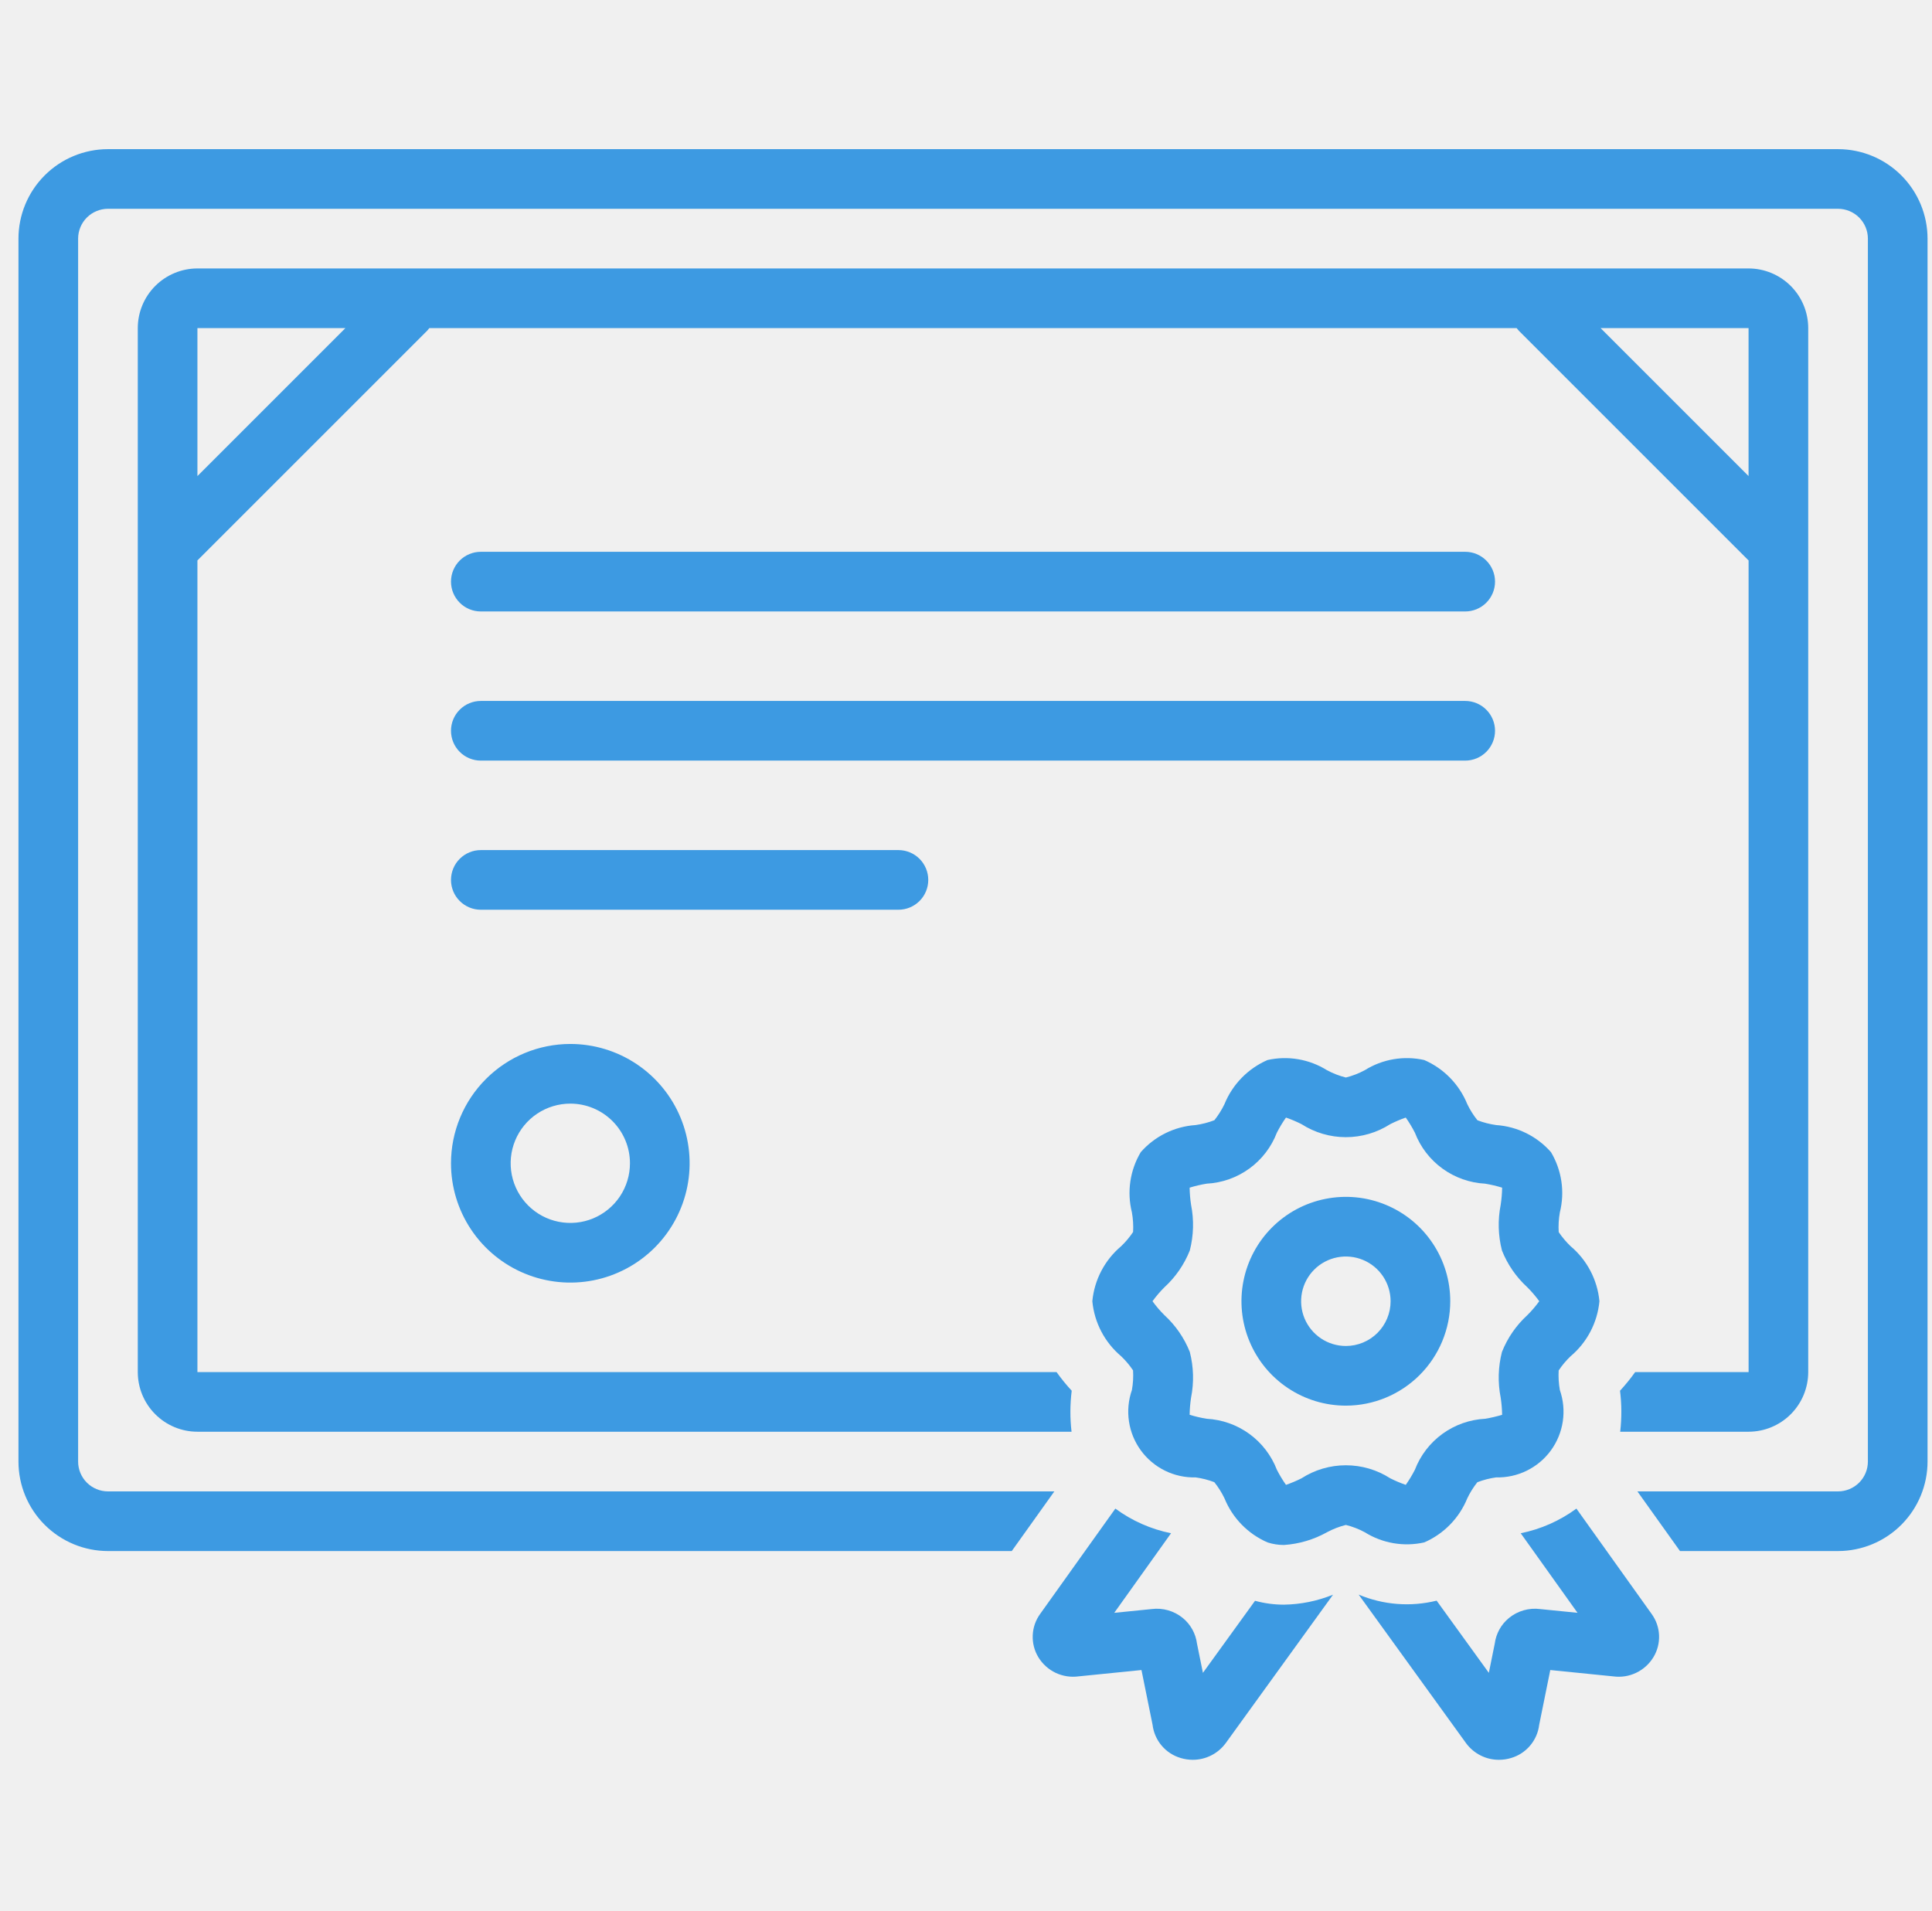
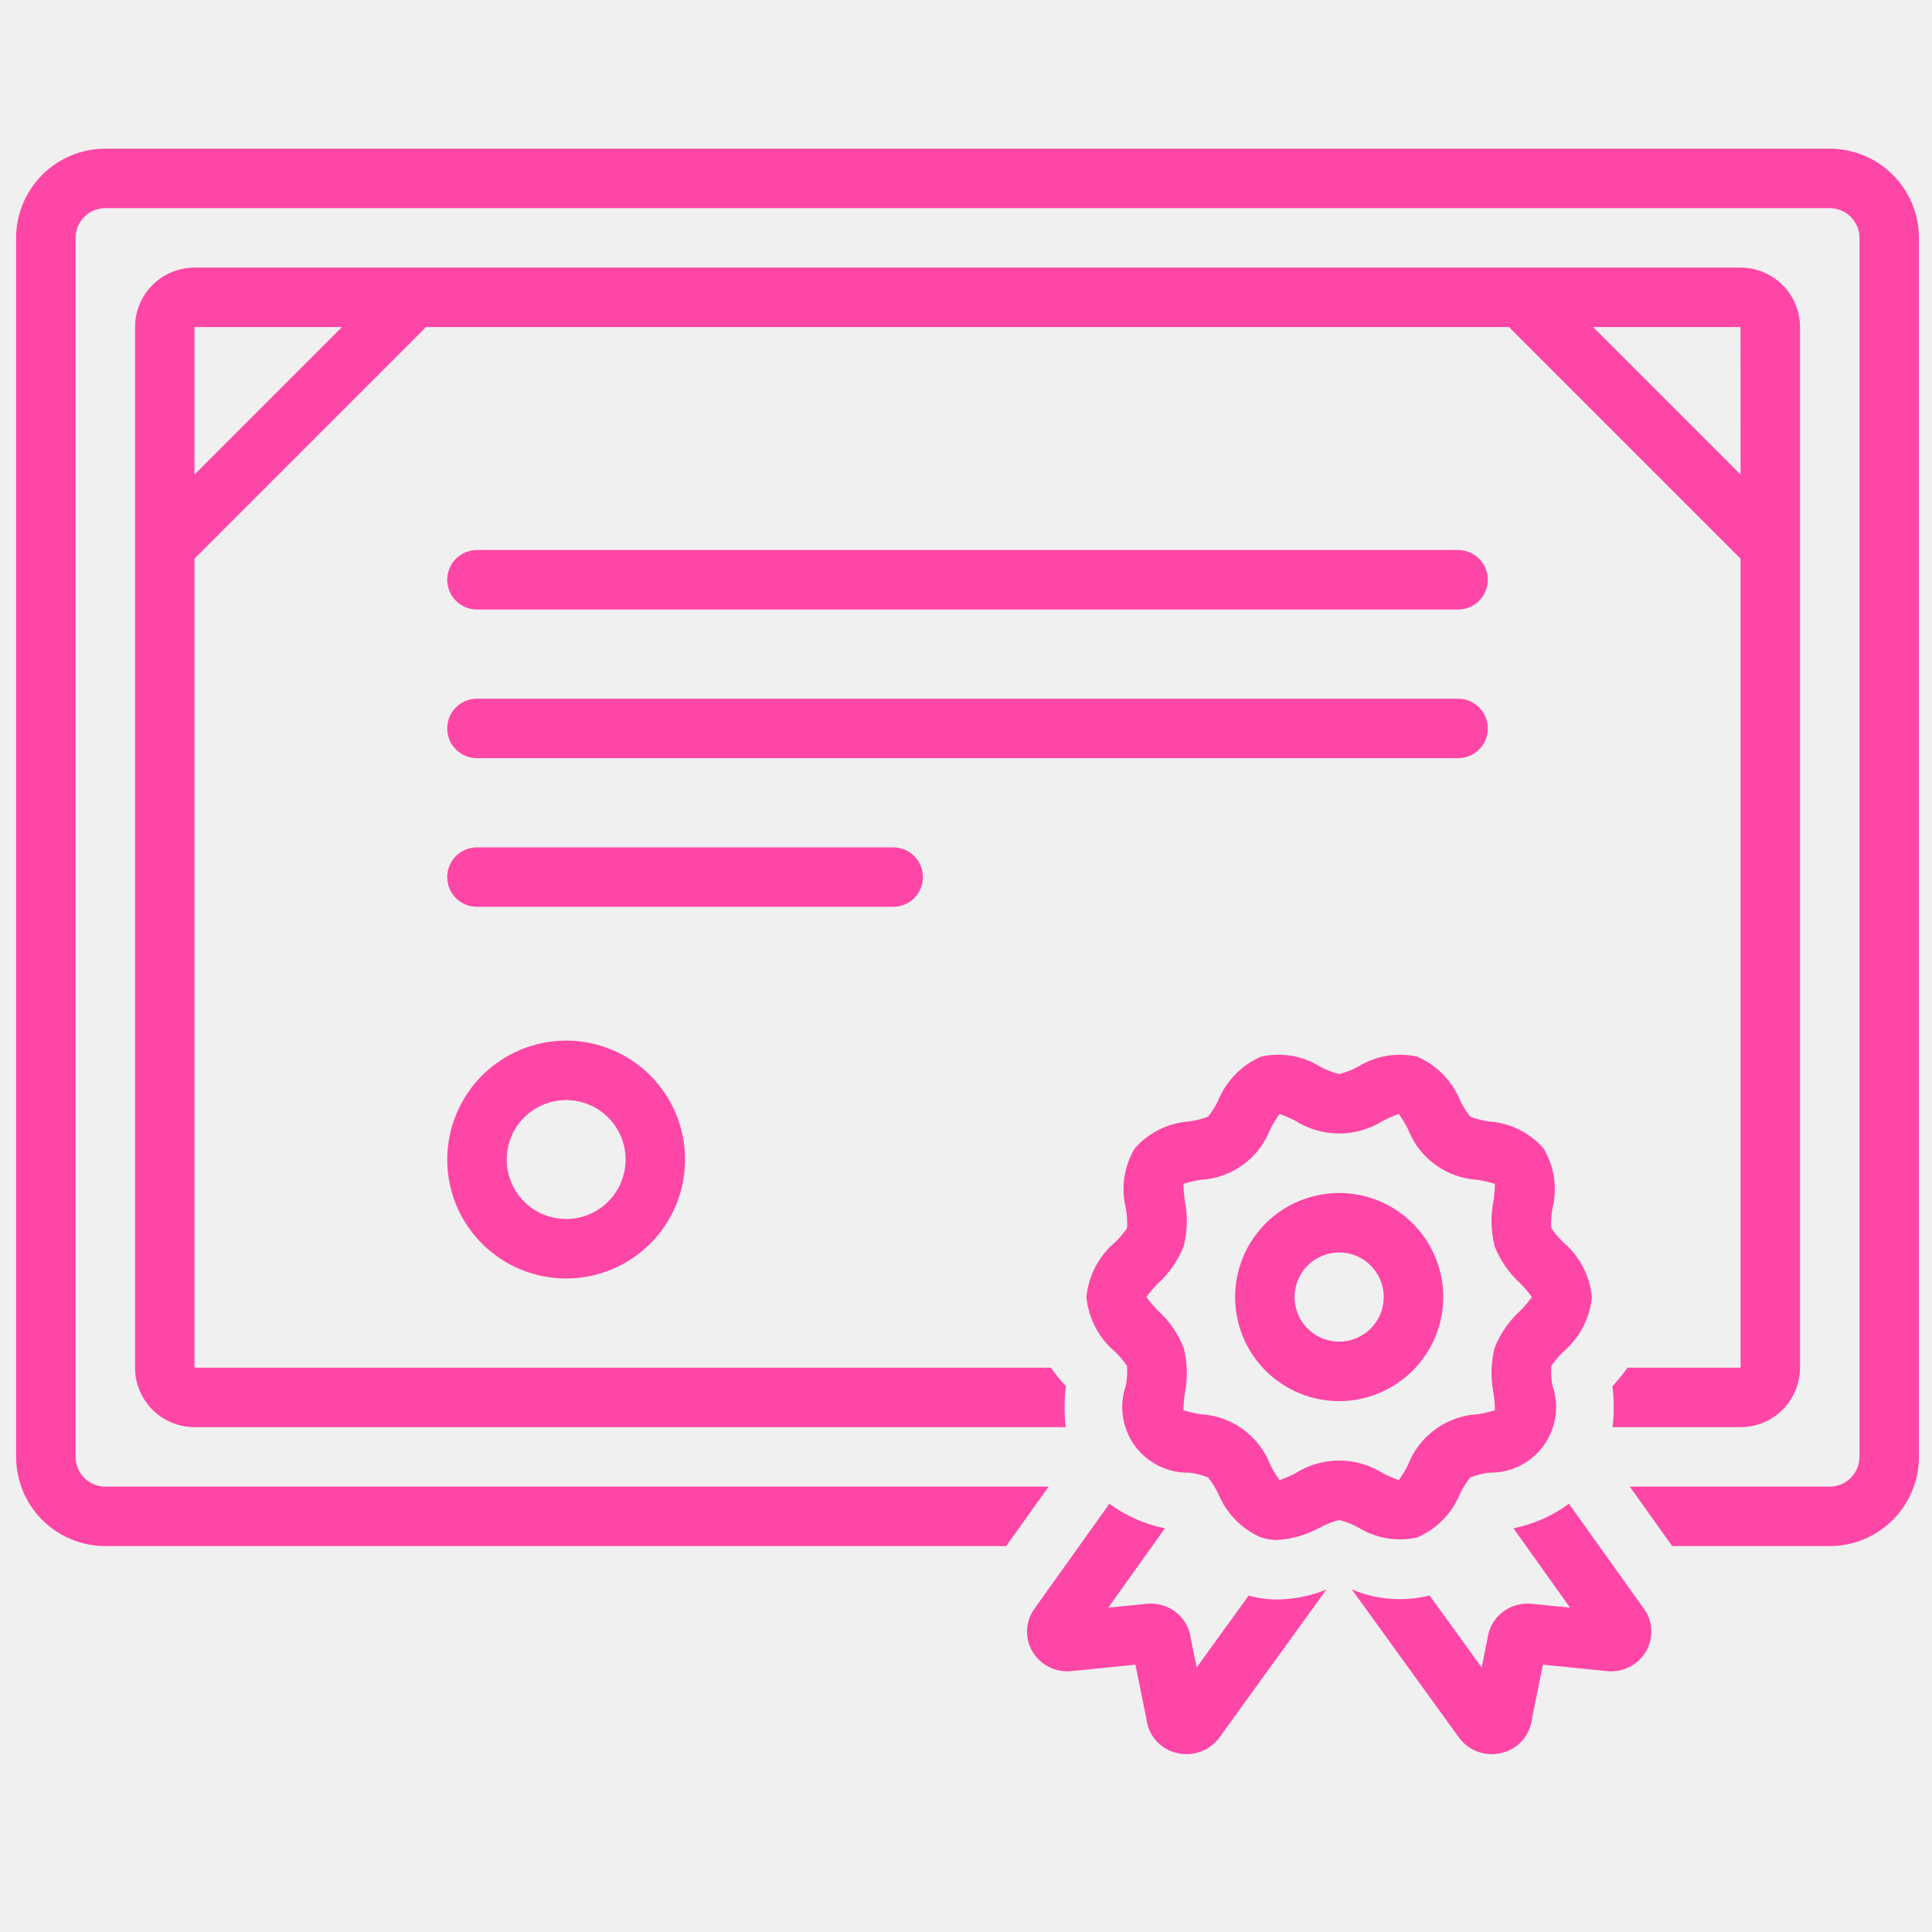
- <svg xmlns="http://www.w3.org/2000/svg" width="92" height="91" viewBox="0 0 92 91" fill="none">
-   <g id="special fetures" clip-path="url(#clip0_529_6468)">
-     <path id="Vector" d="M69.771 26.278H22.896C22.519 26.278 22.158 26.428 21.892 26.694C21.625 26.961 21.476 27.322 21.476 27.699C21.476 28.076 21.625 28.437 21.892 28.703C22.158 28.97 22.519 29.119 22.896 29.119H69.771C70.148 29.119 70.509 28.97 70.775 28.703C71.042 28.437 71.192 28.076 71.192 27.699C71.192 27.322 71.042 26.961 70.775 26.694C70.509 26.428 70.148 26.278 69.771 26.278ZM71.192 34.801C71.192 34.424 71.042 34.063 70.775 33.797C70.509 33.53 70.148 33.381 69.771 33.381H22.896C22.519 33.381 22.158 33.53 21.892 33.797C21.625 34.063 21.476 34.424 21.476 34.801C21.476 35.178 21.625 35.539 21.892 35.806C22.158 36.072 22.519 36.222 22.896 36.222H69.771C70.148 36.222 70.509 36.072 70.775 35.806C71.042 35.539 71.192 35.178 71.192 34.801ZM44.203 41.904C44.203 41.527 44.053 41.166 43.787 40.899C43.52 40.633 43.159 40.483 42.782 40.483H22.896C22.519 40.483 22.158 40.633 21.892 40.899C21.625 41.165 21.476 41.527 21.476 41.904C21.476 42.28 21.625 42.642 21.892 42.908C22.158 43.174 22.519 43.324 22.896 43.324H42.782C43.159 43.324 43.52 43.174 43.787 42.908C44.053 42.642 44.203 42.28 44.203 41.904ZM21.476 55.398C21.476 56.522 21.809 57.62 22.433 58.554C23.058 59.489 23.945 60.217 24.983 60.647C26.021 61.077 27.164 61.19 28.266 60.971C29.368 60.751 30.381 60.21 31.175 59.416C31.97 58.621 32.511 57.608 32.73 56.506C32.949 55.404 32.837 54.262 32.407 53.224C31.977 52.185 31.248 51.298 30.314 50.674C29.38 50.049 28.281 49.716 27.157 49.716C25.651 49.718 24.207 50.317 23.142 51.382C22.076 52.447 21.477 53.892 21.476 55.398ZM29.998 55.398C29.998 55.96 29.832 56.509 29.52 56.976C29.207 57.443 28.764 57.807 28.245 58.023C27.726 58.238 27.154 58.294 26.603 58.184C26.052 58.075 25.546 57.804 25.149 57.407C24.751 57.009 24.481 56.503 24.371 55.952C24.262 55.401 24.318 54.83 24.533 54.311C24.748 53.792 25.112 53.348 25.579 53.036C26.046 52.724 26.596 52.557 27.157 52.557C27.911 52.557 28.634 52.856 29.166 53.389C29.699 53.922 29.998 54.644 29.998 55.398Z" fill="#3D9AE2" />
-     <path id="Vector_2" d="M87.527 7.103H5.14C4.01 7.104 2.927 7.553 2.128 8.352C1.329 9.151 0.88 10.234 0.879 11.364L0.879 69.603C0.88 70.733 1.329 71.816 2.128 72.615C2.927 73.414 4.01 73.863 5.14 73.865H48.179L50.207 71.024H5.14C4.764 71.023 4.403 70.873 4.136 70.607C3.87 70.341 3.72 69.98 3.72 69.603V11.364C3.72 10.987 3.87 10.626 4.136 10.36C4.403 10.094 4.764 9.944 5.14 9.943H87.527C87.903 9.944 88.264 10.094 88.531 10.36C88.797 10.626 88.947 10.987 88.947 11.364V69.603C88.947 69.98 88.797 70.341 88.531 70.607C88.264 70.873 87.903 71.023 87.527 71.024H77.972L80 73.865H87.527C88.656 73.863 89.74 73.414 90.538 72.615C91.337 71.816 91.787 70.733 91.788 69.603V11.364C91.787 10.234 91.337 9.151 90.538 8.352C89.74 7.553 88.656 7.104 87.527 7.103Z" fill="#3D9AE2" />
-     <path id="Vector_3" d="M59.763 76.234L57.282 79.665L57 78.276C56.939 77.796 56.696 77.358 56.322 77.051C56.116 76.883 55.878 76.759 55.623 76.686C55.367 76.613 55.099 76.593 54.836 76.628L53.059 76.807L55.764 73.017C54.805 72.823 53.9 72.423 53.112 71.843L49.539 76.848C49.319 77.147 49.193 77.504 49.178 77.874C49.162 78.245 49.256 78.611 49.449 78.927C49.645 79.247 49.93 79.503 50.268 79.664C50.607 79.824 50.985 79.883 51.357 79.833L54.356 79.531L54.884 82.138C54.928 82.505 55.079 82.85 55.318 83.132C55.556 83.414 55.873 83.619 56.228 83.722C56.413 83.778 56.605 83.806 56.798 83.806C57.103 83.806 57.405 83.735 57.677 83.597C57.95 83.459 58.186 83.259 58.367 83.013L63.478 75.943C62.733 76.245 61.938 76.406 61.134 76.418C60.671 76.417 60.21 76.355 59.763 76.234ZM75.067 71.843C74.279 72.423 73.374 72.823 72.415 73.017L75.12 76.806L73.343 76.628C73.08 76.593 72.812 76.613 72.556 76.686C72.301 76.759 72.063 76.883 71.857 77.051C71.482 77.358 71.24 77.796 71.178 78.276L70.897 79.665L68.411 76.227C67.175 76.533 65.872 76.432 64.698 75.939L69.818 83.022C69.999 83.266 70.235 83.464 70.506 83.6C70.777 83.737 71.077 83.807 71.38 83.806C71.574 83.806 71.766 83.778 71.951 83.722C72.306 83.619 72.622 83.414 72.861 83.132C73.1 82.85 73.251 82.505 73.295 82.138L73.823 79.531L76.822 79.833C77.194 79.884 77.572 79.825 77.91 79.664C78.249 79.503 78.534 79.247 78.73 78.927C78.922 78.614 79.017 78.25 79.003 77.882C78.989 77.515 78.866 77.159 78.65 76.861L75.067 71.843ZM67.822 73.453C68.754 73.047 69.49 72.293 69.872 71.351C70.002 71.079 70.163 70.823 70.35 70.587C70.638 70.476 70.939 70.399 71.244 70.357C71.75 70.37 72.252 70.26 72.706 70.036C73.16 69.812 73.554 69.482 73.852 69.073C74.15 68.664 74.345 68.189 74.419 67.688C74.494 67.187 74.445 66.676 74.279 66.198C74.224 65.89 74.205 65.577 74.222 65.265C74.385 65.02 74.575 64.793 74.788 64.59C75.573 63.93 76.067 62.988 76.163 61.967C76.067 60.947 75.573 60.005 74.788 59.345C74.576 59.142 74.388 58.918 74.224 58.675C74.205 58.361 74.223 58.046 74.279 57.736C74.522 56.762 74.371 55.732 73.857 54.869C73.191 54.11 72.252 53.646 71.244 53.578C70.94 53.535 70.642 53.459 70.355 53.35C70.165 53.114 70.003 52.856 69.871 52.583C69.489 51.641 68.753 50.886 67.821 50.481C66.85 50.264 65.833 50.437 64.99 50.965C64.706 51.118 64.403 51.236 64.089 51.314C63.776 51.236 63.473 51.118 63.188 50.965C62.345 50.438 61.328 50.264 60.357 50.481C59.425 50.887 58.689 51.642 58.307 52.584C58.176 52.855 58.016 53.111 57.828 53.347C57.54 53.458 57.24 53.535 56.934 53.578C55.927 53.646 54.988 54.11 54.322 54.868C53.808 55.731 53.656 56.762 53.9 57.736C53.955 58.044 53.974 58.357 53.957 58.669C53.794 58.915 53.604 59.141 53.391 59.345C52.606 60.005 52.112 60.947 52.016 61.967C52.112 62.988 52.606 63.93 53.391 64.59C53.602 64.792 53.791 65.017 53.955 65.26C53.974 65.574 53.956 65.889 53.9 66.198C53.733 66.676 53.685 67.187 53.76 67.688C53.834 68.189 54.029 68.664 54.327 69.073C54.626 69.482 55.019 69.812 55.473 70.036C55.927 70.26 56.428 70.37 56.934 70.357C57.239 70.399 57.537 70.475 57.824 70.584C58.014 70.821 58.176 71.078 58.308 71.352C58.69 72.293 59.426 73.048 60.358 73.453C60.611 73.535 60.875 73.576 61.14 73.576C61.859 73.528 62.559 73.321 63.188 72.97C63.473 72.816 63.776 72.699 64.089 72.621C64.403 72.699 64.706 72.816 64.99 72.97C65.834 73.497 66.851 73.671 67.822 73.453ZM61.976 70.401C61.737 70.521 61.49 70.625 61.237 70.713C61.076 70.484 60.931 70.243 60.803 69.993C60.54 69.309 60.084 68.715 59.491 68.284C58.897 67.853 58.192 67.604 57.459 67.565C57.185 67.52 56.914 67.457 56.649 67.375C56.653 67.101 56.676 66.828 56.718 66.557C56.861 65.837 56.84 65.093 56.657 64.382C56.392 63.716 55.98 63.118 55.452 62.634C55.243 62.428 55.053 62.205 54.881 61.967C55.053 61.73 55.243 61.507 55.452 61.3C55.98 60.816 56.392 60.218 56.657 59.552C56.84 58.841 56.861 58.097 56.718 57.377C56.676 57.106 56.653 56.833 56.649 56.559C56.914 56.477 57.185 56.414 57.459 56.369C58.192 56.331 58.898 56.082 59.491 55.651C60.085 55.22 60.541 54.626 60.803 53.941C60.931 53.691 61.076 53.45 61.237 53.221C61.49 53.309 61.737 53.414 61.976 53.534C62.606 53.939 63.34 54.155 64.089 54.155C64.839 54.155 65.572 53.939 66.203 53.534C66.442 53.414 66.689 53.309 66.941 53.221C67.103 53.45 67.248 53.691 67.376 53.941C67.639 54.626 68.094 55.219 68.688 55.65C69.281 56.081 69.987 56.331 70.719 56.369C70.994 56.414 71.264 56.477 71.53 56.559C71.526 56.833 71.502 57.107 71.461 57.378C71.318 58.098 71.339 58.841 71.522 59.552C71.786 60.218 72.199 60.816 72.727 61.3C72.935 61.507 73.126 61.73 73.298 61.967C73.126 62.205 72.935 62.428 72.727 62.634C72.199 63.118 71.786 63.716 71.522 64.382C71.339 65.094 71.318 65.837 71.461 66.557C71.502 66.828 71.525 67.102 71.53 67.376C71.264 67.457 70.993 67.52 70.719 67.565C69.987 67.603 69.281 67.853 68.687 68.284C68.094 68.715 67.638 69.308 67.376 69.993C67.248 70.243 67.103 70.484 66.941 70.713C66.689 70.625 66.442 70.521 66.203 70.401C65.572 69.995 64.839 69.78 64.089 69.78C63.34 69.78 62.606 69.995 61.976 70.401Z" fill="#3D9AE2" />
-     <path id="Vector_4" d="M69.06 61.969C69.06 60.985 68.769 60.024 68.222 59.207C67.676 58.389 66.9 57.752 65.991 57.376C65.083 56.999 64.083 56.901 63.119 57.093C62.154 57.284 61.269 57.758 60.573 58.453C59.878 59.148 59.404 60.034 59.213 60.999C59.021 61.963 59.119 62.963 59.496 63.871C59.872 64.78 60.509 65.556 61.327 66.102C62.144 66.649 63.105 66.94 64.089 66.94C65.407 66.939 66.671 66.414 67.603 65.482C68.534 64.55 69.059 63.287 69.06 61.969ZM64.089 64.099C63.667 64.099 63.255 63.974 62.905 63.74C62.555 63.506 62.282 63.173 62.12 62.784C61.959 62.395 61.917 61.966 61.999 61.553C62.081 61.14 62.284 60.76 62.582 60.462C62.88 60.164 63.26 59.961 63.673 59.879C64.086 59.797 64.515 59.839 64.904 60C65.293 60.161 65.626 60.434 65.86 60.785C66.094 61.135 66.219 61.547 66.219 61.969C66.219 62.533 65.994 63.075 65.595 63.475C65.195 63.874 64.654 64.099 64.089 64.099Z" fill="#3D9AE2" />
-     <path id="Vector_5" d="M83.265 68.182C84.018 68.182 84.74 67.882 85.273 67.35C85.806 66.817 86.105 66.095 86.106 65.341V15.625C86.105 14.872 85.806 14.15 85.273 13.617C84.74 13.085 84.018 12.785 83.265 12.784H9.401C8.648 12.785 7.926 13.085 7.393 13.617C6.861 14.15 6.561 14.872 6.561 15.625V65.341C6.561 66.095 6.861 66.817 7.393 67.349C7.926 67.882 8.648 68.182 9.401 68.182H51.026C50.95 67.534 50.953 66.878 51.034 66.23C50.775 65.949 50.534 65.652 50.311 65.341H9.401V26.689L20.349 15.742C20.383 15.704 20.415 15.666 20.444 15.625H72.222C72.252 15.666 72.284 15.704 72.318 15.742L83.266 26.69L83.267 65.341H77.866C77.644 65.652 77.403 65.948 77.144 66.23C77.225 66.878 77.227 67.534 77.152 68.182L83.265 68.182ZM9.401 22.672V15.625H16.448L9.401 22.672ZM76.218 15.625H83.265L83.265 22.672L76.218 15.625Z" fill="#3D9AE2" />
+ <svg xmlns="http://www.w3.org/2000/svg" width="60" height="60" viewBox="0 0 60 60" fill="none">
+   <g id="special fetures" clip-path="url(#clip0_1305_3363)">
+     <path id="Vector" d="M45.282 17.082H14.812C14.567 17.082 14.332 17.179 14.159 17.352C13.986 17.526 13.889 17.761 13.889 18.005C13.889 18.25 13.986 18.485 14.159 18.658C14.332 18.831 14.567 18.929 14.812 18.929H45.282C45.527 18.929 45.762 18.831 45.935 18.658C46.109 18.485 46.206 18.25 46.206 18.005C46.206 17.761 46.109 17.526 45.935 17.352C45.762 17.179 45.527 17.082 45.282 17.082ZM46.206 22.622C46.206 22.377 46.109 22.142 45.935 21.969C45.762 21.796 45.527 21.699 45.282 21.699H14.812C14.567 21.699 14.332 21.796 14.159 21.969C13.986 22.142 13.889 22.377 13.889 22.622C13.889 22.867 13.986 23.102 14.159 23.275C14.332 23.448 14.567 23.546 14.812 23.546H45.282C45.527 23.546 45.762 23.448 45.935 23.275C46.109 23.102 46.206 22.867 46.206 22.622ZM28.662 27.239C28.662 26.994 28.565 26.759 28.392 26.586C28.219 26.413 27.984 26.316 27.739 26.316H14.812C14.567 26.316 14.332 26.413 14.159 26.586C13.986 26.759 13.889 26.994 13.889 27.239C13.889 27.484 13.986 27.719 14.159 27.892C14.332 28.065 14.567 28.162 14.812 28.162H27.739C27.984 28.162 28.219 28.065 28.392 27.892C28.565 27.719 28.662 27.484 28.662 27.239ZM13.889 36.011C13.889 36.741 14.105 37.455 14.511 38.063C14.917 38.67 15.494 39.144 16.169 39.423C16.844 39.703 17.586 39.776 18.303 39.633C19.019 39.491 19.677 39.139 20.194 38.622C20.71 38.106 21.062 37.448 21.204 36.731C21.347 36.015 21.274 35.272 20.994 34.597C20.715 33.922 20.241 33.346 19.634 32.94C19.027 32.534 18.313 32.317 17.582 32.317C16.603 32.319 15.664 32.708 14.972 33.4C14.279 34.093 13.89 35.032 13.889 36.011ZM19.429 36.011C19.429 36.376 19.32 36.733 19.117 37.037C18.915 37.34 18.626 37.577 18.289 37.717C17.951 37.857 17.58 37.893 17.222 37.822C16.864 37.751 16.535 37.575 16.276 37.317C16.018 37.058 15.842 36.729 15.771 36.371C15.7 36.013 15.736 35.642 15.876 35.304C16.016 34.967 16.252 34.678 16.556 34.475C16.86 34.273 17.217 34.164 17.582 34.164C18.072 34.164 18.542 34.359 18.888 34.705C19.234 35.051 19.429 35.521 19.429 36.011Z" fill="#FE46A6" />
+     <path id="Vector_2" d="M56.824 4.617H3.27C2.536 4.618 1.832 4.91 1.312 5.429C0.793 5.949 0.501 6.653 0.5 7.387L0.5 45.245C0.501 45.979 0.793 46.684 1.312 47.203C1.832 47.722 2.536 48.014 3.27 48.015H31.247L32.565 46.168H3.27C3.025 46.168 2.791 46.071 2.617 45.898C2.444 45.724 2.347 45.49 2.347 45.245V7.387C2.347 7.142 2.444 6.908 2.617 6.735C2.791 6.562 3.025 6.464 3.27 6.464H56.824C57.069 6.464 57.304 6.562 57.477 6.735C57.65 6.908 57.747 7.142 57.748 7.387V45.245C57.747 45.49 57.65 45.724 57.477 45.898C57.304 46.071 57.069 46.168 56.824 46.168H50.614L51.932 48.015H56.824C57.559 48.014 58.263 47.722 58.782 47.203C59.301 46.683 59.594 45.979 59.594 45.245V7.387C59.594 6.653 59.301 5.949 58.782 5.429C58.263 4.91 57.559 4.618 56.824 4.617Z" fill="#FE46A6" />
+     <path id="Vector_3" d="M38.776 49.555L37.164 51.785L36.981 50.882C36.941 50.57 36.783 50.285 36.54 50.086C36.406 49.977 36.251 49.896 36.085 49.849C35.919 49.801 35.745 49.788 35.574 49.81L34.419 49.927L36.177 47.463C35.554 47.338 34.965 47.077 34.453 46.701L32.13 49.954C31.988 50.148 31.906 50.38 31.896 50.621C31.885 50.862 31.947 51.1 32.072 51.306C32.2 51.513 32.385 51.679 32.605 51.784C32.825 51.889 33.071 51.927 33.312 51.894L35.262 51.698L35.605 53.393C35.634 53.631 35.732 53.856 35.887 54.039C36.042 54.222 36.248 54.355 36.478 54.422C36.599 54.458 36.724 54.477 36.849 54.477C37.048 54.477 37.244 54.43 37.421 54.341C37.598 54.251 37.752 54.121 37.869 53.961L41.192 49.365C40.707 49.562 40.191 49.667 39.668 49.674C39.367 49.673 39.067 49.633 38.776 49.555ZM48.725 46.701C48.212 47.077 47.624 47.337 47.001 47.463L48.759 49.927L47.604 49.81C47.433 49.788 47.259 49.801 47.093 49.848C46.926 49.896 46.772 49.977 46.638 50.086C46.395 50.285 46.237 50.57 46.197 50.882L46.014 51.785L44.398 49.55C43.594 49.749 42.748 49.684 41.984 49.363L45.313 53.967C45.431 54.126 45.584 54.255 45.76 54.343C45.936 54.432 46.131 54.477 46.328 54.477C46.454 54.477 46.579 54.458 46.699 54.422C46.93 54.355 47.136 54.222 47.291 54.039C47.446 53.856 47.544 53.631 47.573 53.393L47.916 51.698L49.866 51.894C50.107 51.927 50.353 51.889 50.573 51.784C50.793 51.68 50.978 51.514 51.106 51.306C51.231 51.102 51.292 50.865 51.283 50.626C51.274 50.387 51.194 50.156 51.054 49.962L48.725 46.701ZM44.015 47.747C44.621 47.483 45.099 46.993 45.348 46.38C45.433 46.204 45.537 46.037 45.659 45.884C45.846 45.812 46.041 45.762 46.24 45.734C46.569 45.743 46.895 45.671 47.19 45.526C47.486 45.38 47.741 45.166 47.935 44.9C48.129 44.634 48.255 44.325 48.304 44C48.352 43.674 48.321 43.342 48.212 43.031C48.177 42.831 48.164 42.627 48.175 42.425C48.282 42.265 48.405 42.118 48.543 41.985C49.053 41.557 49.375 40.944 49.437 40.281C49.375 39.617 49.053 39.005 48.543 38.576C48.406 38.444 48.283 38.298 48.177 38.141C48.164 37.937 48.176 37.732 48.212 37.531C48.371 36.897 48.272 36.227 47.938 35.667C47.505 35.173 46.895 34.872 46.24 34.827C46.042 34.8 45.848 34.75 45.661 34.679C45.538 34.526 45.433 34.358 45.347 34.181C45.099 33.568 44.62 33.078 44.014 32.815C43.384 32.673 42.723 32.786 42.175 33.129C41.99 33.229 41.793 33.305 41.589 33.356C41.385 33.305 41.188 33.229 41.003 33.129C40.455 32.786 39.794 32.673 39.163 32.815C38.557 33.078 38.079 33.569 37.83 34.181C37.745 34.358 37.641 34.524 37.519 34.678C37.332 34.75 37.137 34.8 36.938 34.827C36.283 34.871 35.673 35.173 35.24 35.666C34.906 36.227 34.807 36.897 34.965 37.531C35.001 37.73 35.014 37.934 35.002 38.137C34.896 38.296 34.773 38.444 34.635 38.576C34.124 39.005 33.803 39.617 33.74 40.281C33.803 40.944 34.124 41.557 34.635 41.986C34.772 42.117 34.895 42.263 35.001 42.421C35.014 42.625 35.002 42.83 34.965 43.031C34.857 43.342 34.826 43.674 34.874 43.999C34.923 44.325 35.049 44.634 35.243 44.9C35.437 45.166 35.693 45.38 35.988 45.526C36.283 45.671 36.609 45.743 36.938 45.734C37.136 45.762 37.33 45.811 37.516 45.882C37.64 46.036 37.745 46.203 37.831 46.381C38.079 46.993 38.557 47.484 39.163 47.747C39.328 47.8 39.499 47.827 39.672 47.827C40.139 47.795 40.594 47.661 41.003 47.433C41.188 47.333 41.385 47.257 41.589 47.206C41.793 47.257 41.99 47.333 42.175 47.433C42.723 47.775 43.384 47.888 44.015 47.747ZM40.215 45.763C40.06 45.841 39.899 45.909 39.735 45.966C39.63 45.817 39.536 45.66 39.453 45.498C39.282 45.053 38.985 44.667 38.6 44.387C38.214 44.107 37.755 43.945 37.279 43.92C37.101 43.891 36.925 43.849 36.752 43.796C36.755 43.618 36.77 43.44 36.797 43.264C36.89 42.796 36.877 42.313 36.758 41.851C36.586 41.418 36.318 41.029 35.974 40.715C35.839 40.58 35.715 40.435 35.603 40.281C35.715 40.126 35.839 39.981 35.974 39.847C36.318 39.532 36.586 39.144 36.758 38.711C36.877 38.248 36.89 37.765 36.797 37.297C36.77 37.121 36.755 36.943 36.752 36.765C36.925 36.712 37.101 36.671 37.279 36.642C37.755 36.617 38.214 36.455 38.6 36.175C38.986 35.895 39.282 35.509 39.453 35.063C39.536 34.901 39.63 34.745 39.735 34.595C39.899 34.653 40.06 34.721 40.215 34.799C40.625 35.062 41.102 35.202 41.589 35.202C42.076 35.202 42.553 35.062 42.963 34.799C43.118 34.721 43.279 34.653 43.443 34.595C43.548 34.745 43.642 34.901 43.725 35.063C43.896 35.508 44.192 35.894 44.578 36.174C44.964 36.455 45.423 36.617 45.899 36.642C46.077 36.671 46.253 36.712 46.426 36.765C46.423 36.944 46.408 37.121 46.381 37.297C46.288 37.766 46.301 38.249 46.42 38.711C46.592 39.144 46.86 39.532 47.204 39.847C47.339 39.981 47.463 40.126 47.575 40.281C47.463 40.435 47.339 40.58 47.204 40.715C46.86 41.029 46.592 41.418 46.42 41.851C46.301 42.313 46.288 42.796 46.381 43.264C46.408 43.441 46.423 43.618 46.426 43.797C46.253 43.849 46.077 43.891 45.899 43.92C45.422 43.944 44.964 44.106 44.578 44.387C44.192 44.667 43.896 45.053 43.725 45.498C43.642 45.661 43.548 45.817 43.443 45.966C43.279 45.909 43.118 45.841 42.963 45.763C42.553 45.499 42.076 45.359 41.589 45.359C41.102 45.359 40.625 45.499 40.215 45.763Z" fill="#FE46A6" />
+     <path id="Vector_4" d="M44.821 40.282C44.821 39.642 44.631 39.017 44.276 38.486C43.921 37.955 43.416 37.54 42.826 37.296C42.235 37.051 41.586 36.987 40.959 37.112C40.332 37.237 39.756 37.544 39.304 37.996C38.852 38.448 38.544 39.024 38.419 39.651C38.295 40.278 38.359 40.928 38.603 41.518C38.848 42.109 39.262 42.614 39.794 42.969C40.325 43.324 40.95 43.513 41.589 43.513C42.446 43.512 43.267 43.171 43.873 42.566C44.479 41.96 44.82 41.138 44.821 40.282ZM41.589 41.666C41.315 41.666 41.047 41.585 40.82 41.433C40.592 41.281 40.414 41.065 40.31 40.812C40.205 40.558 40.177 40.28 40.231 40.011C40.284 39.743 40.416 39.496 40.61 39.302C40.803 39.108 41.05 38.977 41.319 38.923C41.588 38.87 41.866 38.897 42.119 39.002C42.372 39.107 42.589 39.284 42.741 39.512C42.893 39.74 42.974 40.008 42.974 40.282C42.974 40.649 42.828 41.001 42.568 41.26C42.308 41.52 41.956 41.666 41.589 41.666Z" fill="#FE46A6" />
+     <path id="Vector_5" d="M54.054 44.322C54.544 44.321 55.014 44.126 55.36 43.78C55.706 43.434 55.901 42.964 55.901 42.475V10.157C55.901 9.668 55.706 9.198 55.36 8.852C55.014 8.506 54.544 8.311 54.054 8.311H6.04C5.551 8.311 5.081 8.506 4.735 8.852C4.389 9.198 4.194 9.668 4.194 10.157V42.475C4.194 42.964 4.389 43.434 4.735 43.78C5.081 44.126 5.551 44.321 6.04 44.322H33.098C33.049 43.9 33.05 43.474 33.103 43.052C32.935 42.869 32.778 42.676 32.633 42.475H6.04V17.349L13.157 10.233C13.179 10.209 13.199 10.184 13.218 10.157H46.876C46.895 10.184 46.916 10.209 46.938 10.233L54.055 17.35L54.056 42.475H50.545C50.4 42.676 50.244 42.869 50.076 43.052C50.128 43.474 50.13 43.9 50.081 44.321L54.054 44.322ZM6.04 14.738V10.157H10.621L6.04 14.738ZM49.474 10.157H54.054L54.055 14.738L49.474 10.157Z" fill="#FE46A6" />
  </g>
  <defs>
-     <clipPath id="clip0_529_6468">
-       <rect width="90.909" height="90.909" fill="white" transform="translate(0.878906)" />
+     <clipPath id="clip0_1305_3363">
+       <rect width="59.094" height="59.094" fill="white" transform="translate(0.5)" />
    </clipPath>
  </defs>
</svg>
